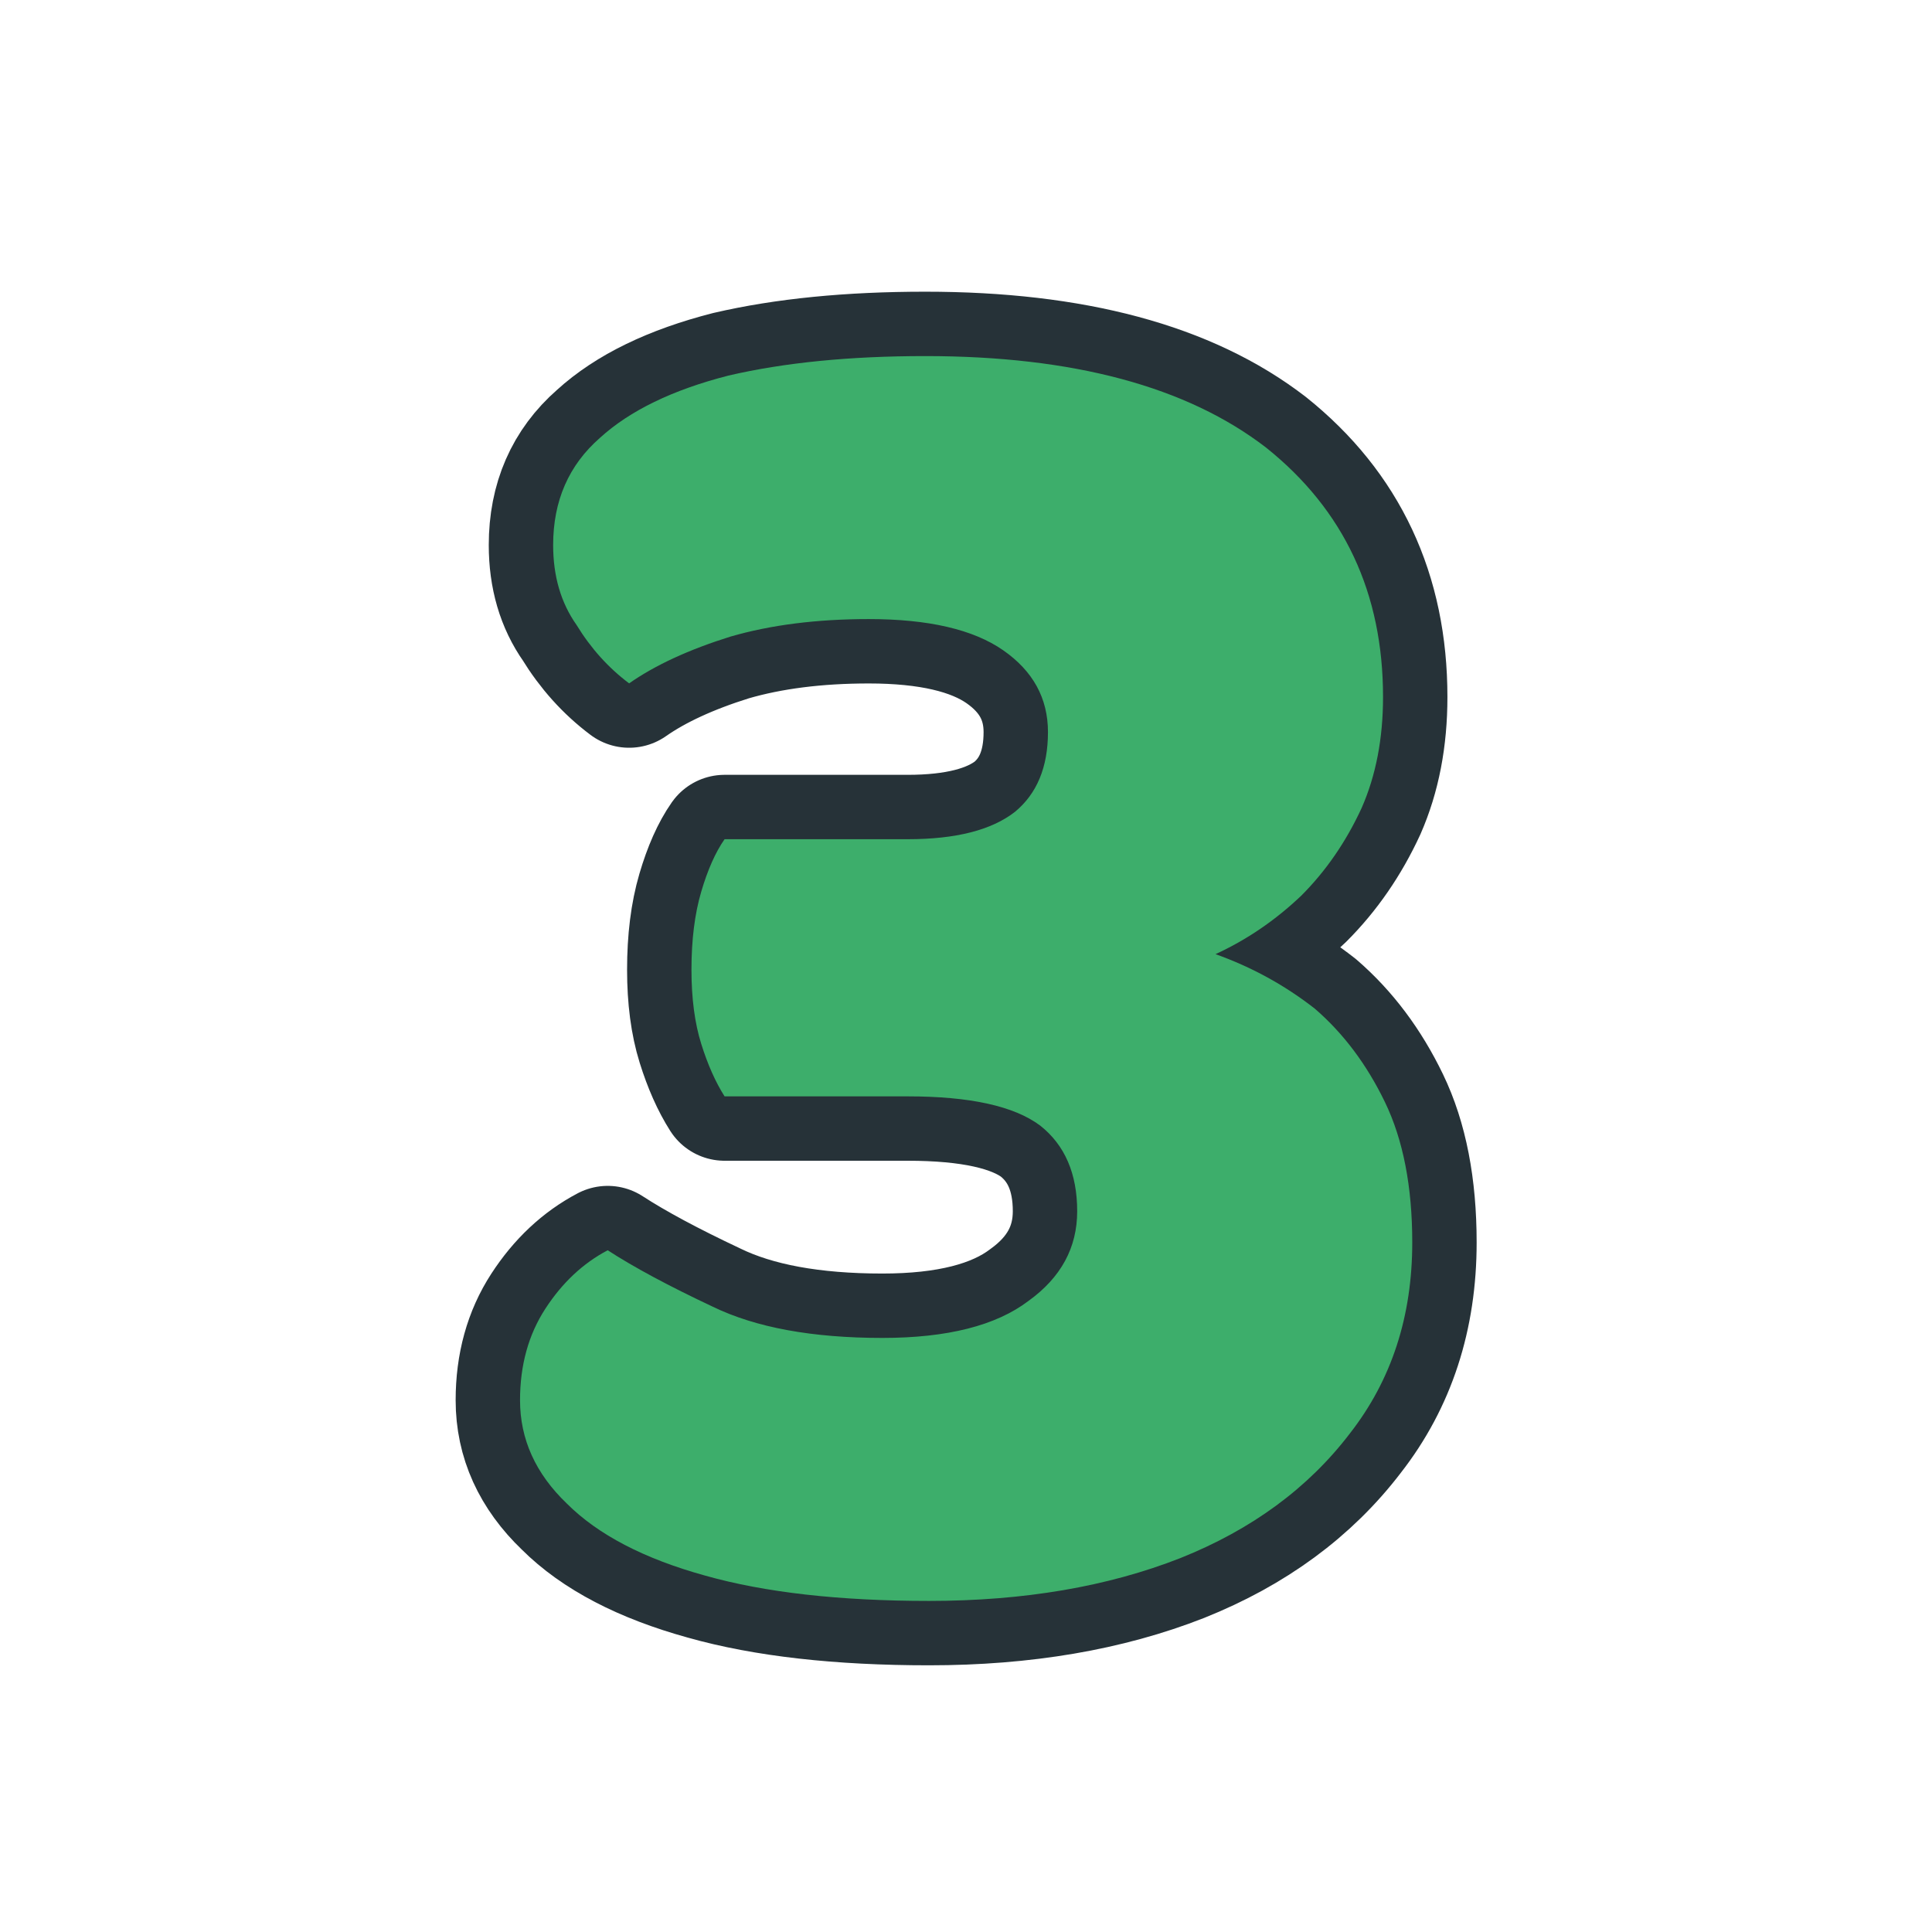
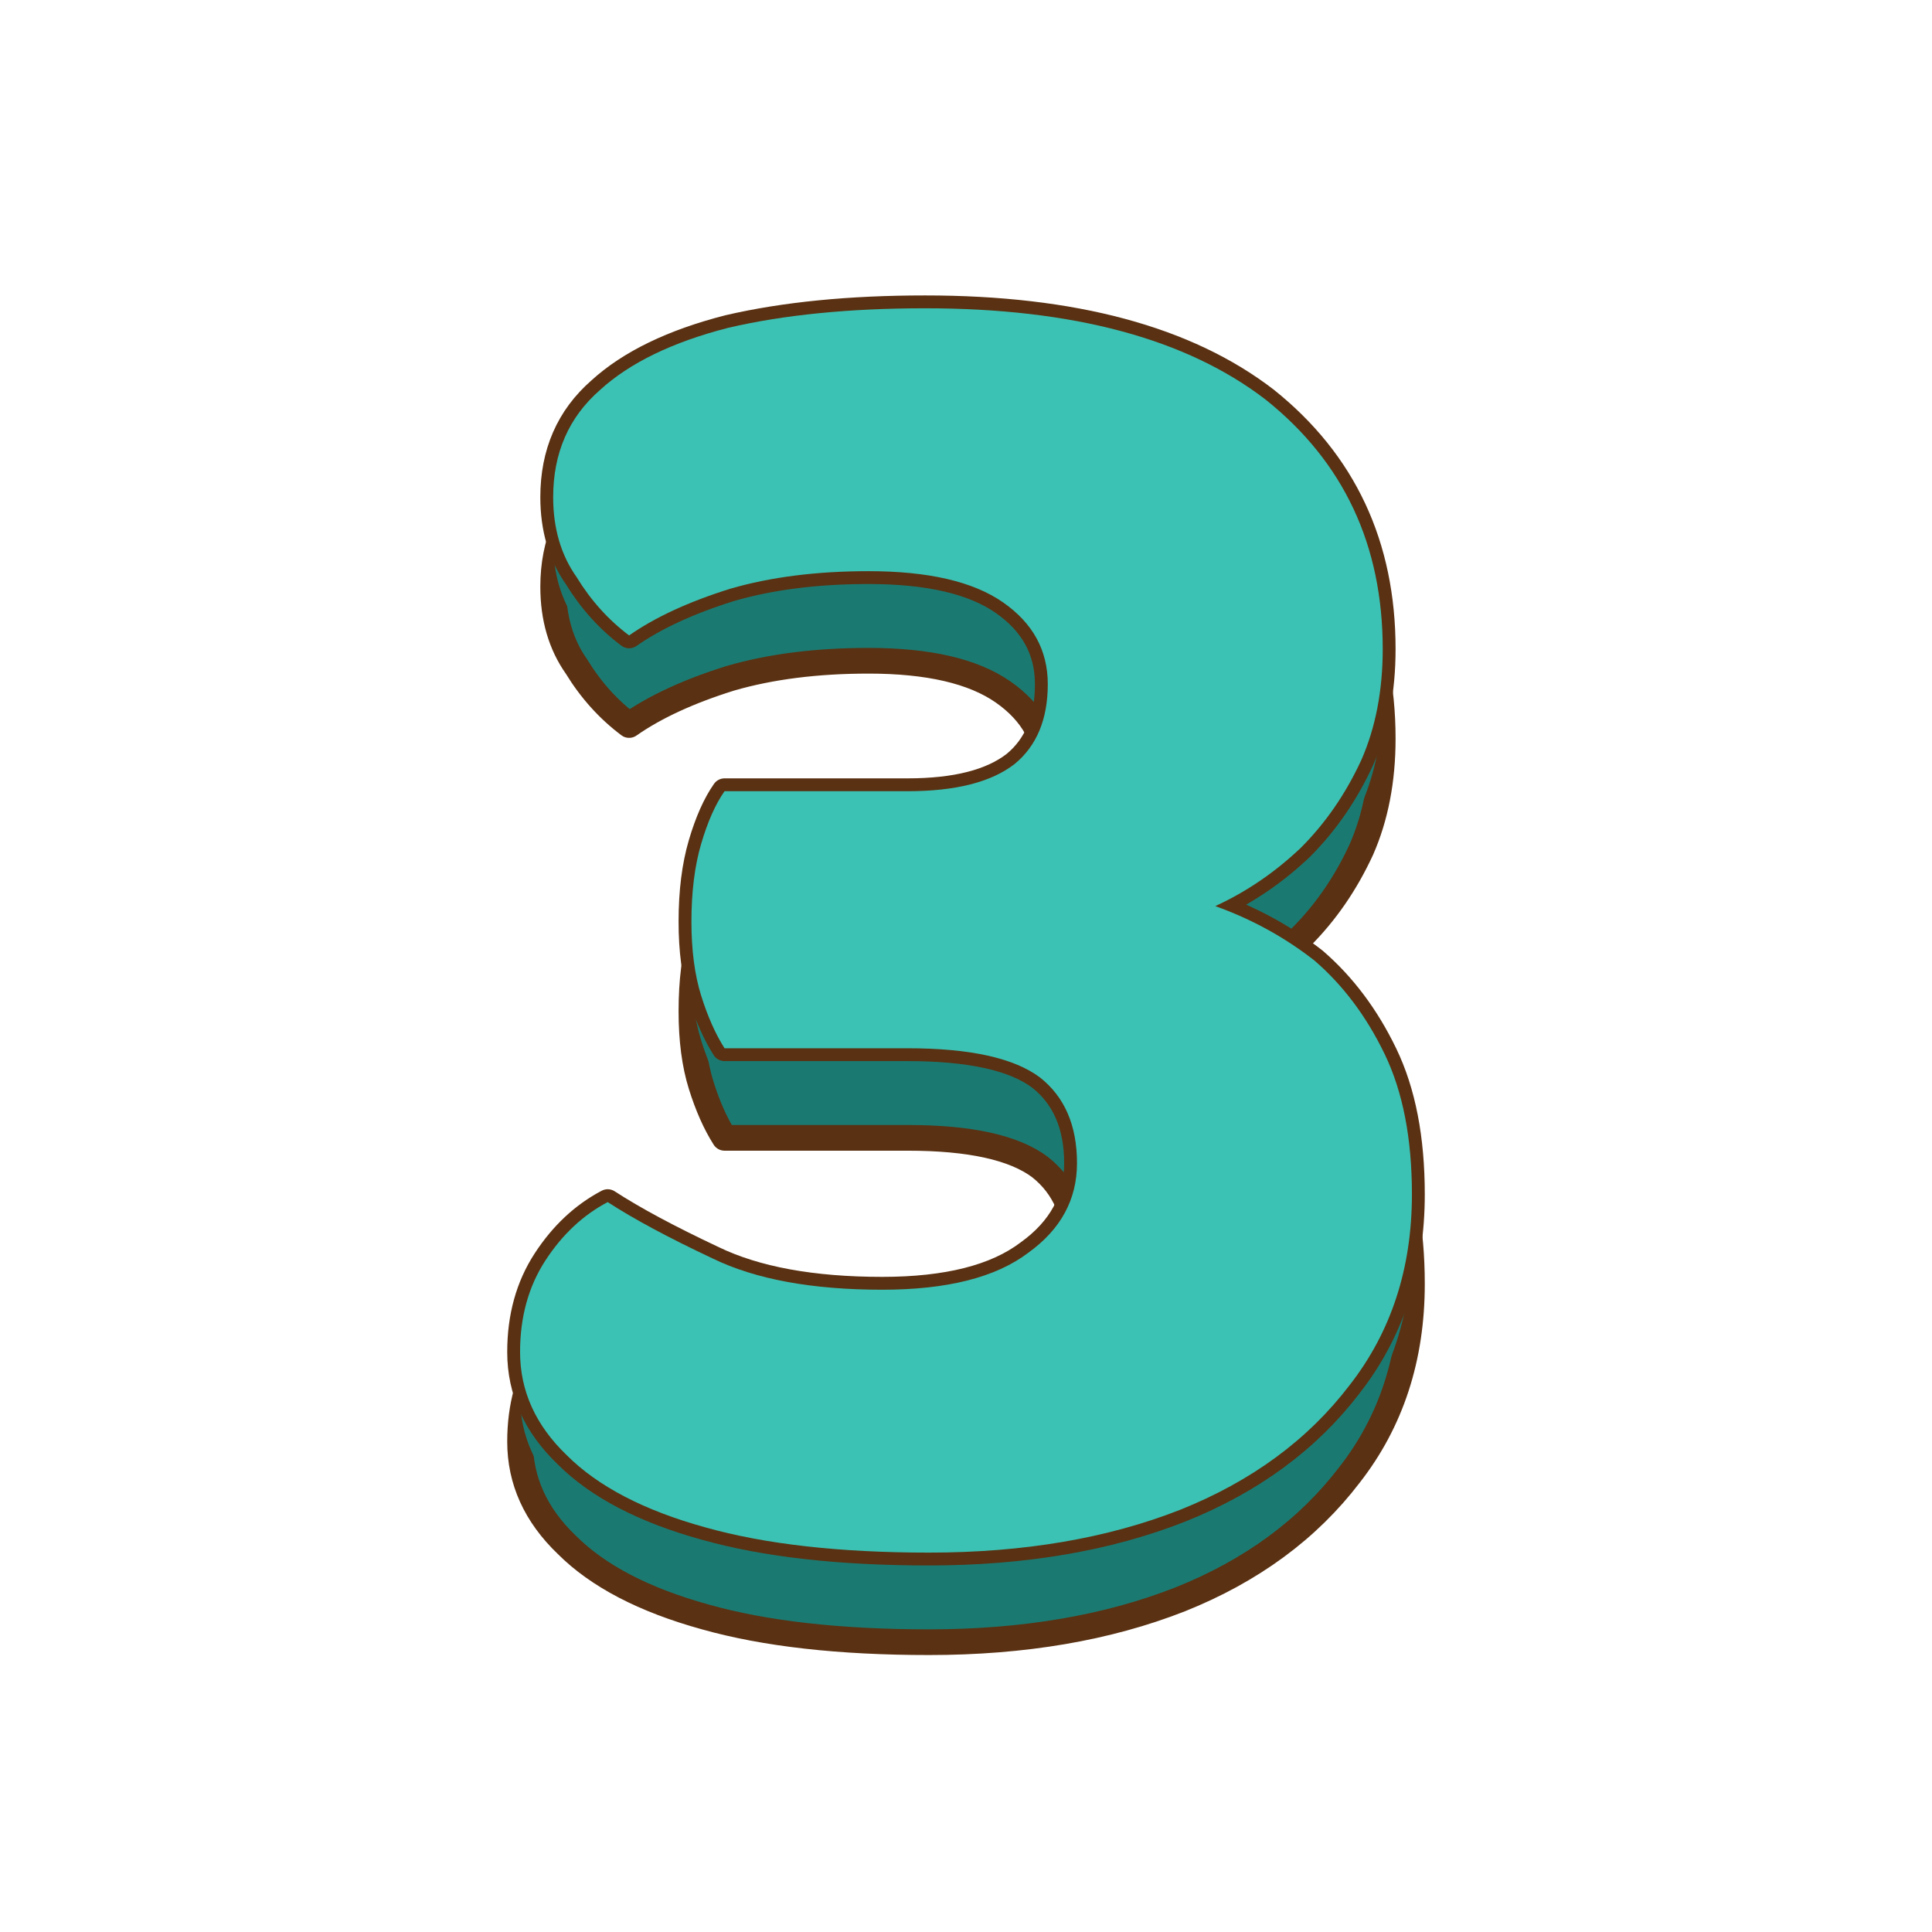
<svg xmlns="http://www.w3.org/2000/svg" viewBox="0 0 240 240" width="240" height="240">
-   <g transform="translate(58.55 195) scale(2.42)" fill="#3DAE6B" stroke="#263238" stroke-width="6.61" stroke-linejoin="round" paint-order="stroke">
-     <path transform="translate(0 0)" d="M23.3-62.3L23.3-62.3Q34.7-62.3 40.8-57.6Q46.8-52.8 46.8-44.8L46.8-44.8Q46.8-41.6 45.7-39.1Q44.5-36.5 42.6-34.6Q40.6-32.7 38.2-31.6L38.2-31.6Q41-30.6 43.3-28.8Q45.5-26.9 46.9-24Q48.3-21.1 48.3-16.8L48.3-16.8Q48.3-11.1 45.1-7.0Q41.9-2.8 36.4-0.6Q30.8 1.6 23.5 1.6L23.5 1.6Q16.6 1.6 12.0 0.3Q7.3-1 4.9-3.4Q2.5-5.7 2.5-8.7L2.5-8.7Q2.5-11.4 3.8-13.4Q5.1-15.4 7-16.4L7-16.4Q9-15.1 12.4-13.5Q15.7-11.9 21.1-11.9L21.1-11.9Q26.1-11.9 28.6-13.8Q31.1-15.6 31.1-18.4L31.1-18.4Q31.1-21.3 29.2-22.8Q27.2-24.3 22.4-24.3L22.4-24.3L13-24.3Q12.3-25.4 11.8-27Q11.3-28.6 11.3-30.8L11.3-30.8Q11.3-33.1 11.8-34.8Q12.3-36.5 13-37.5L13-37.5L22.4-37.5Q26.1-37.5 27.9-38.9Q29.6-40.3 29.6-43L29.6-43Q29.6-45.6 27.3-47.2Q25-48.8 20.4-48.8L20.4-48.8Q16.4-48.8 13.3-47.9Q10.1-46.9 8.1-45.5L8.1-45.5Q6.5-46.7 5.4-48.5Q4.2-50.2 4.2-52.6L4.2-52.6Q4.2-56 6.6-58.1Q8.9-60.2 13.2-61.3Q17.5-62.3 23.3-62.3Z" />
+   <defs>
+     <g id="n">
+       <path transform="translate(-25.4 0)" d="M23.3-62.3L23.3-62.3Q34.7-62.3 40.8-57.6Q46.8-52.8 46.8-44.8L46.8-44.8Q46.8-41.6 45.7-39.1Q44.5-36.5 42.6-34.6Q40.6-32.7 38.2-31.6L38.2-31.6Q41-30.6 43.3-28.8Q45.5-26.9 46.9-24Q48.3-21.1 48.3-16.8L48.3-16.8Q48.3-11.1 45.1-7.0Q41.9-2.8 36.4-0.6Q30.8 1.6 23.5 1.6L23.5 1.6Q16.6 1.6 12.0 0.3Q7.3-1 4.9-3.4Q2.5-5.7 2.5-8.7L2.5-8.7Q2.5-11.4 3.8-13.4Q5.1-15.4 7-16.4L7-16.4Q9-15.1 12.4-13.5Q15.7-11.9 21.1-11.9L21.1-11.9Q26.1-11.9 28.6-13.8Q31.1-15.6 31.1-18.4L31.1-18.4Q31.1-21.3 29.2-22.8Q27.2-24.3 22.4-24.3L22.4-24.3L13-24.3Q12.3-25.4 11.8-27Q11.3-28.6 11.3-30.8L11.3-30.8Q11.3-33.1 11.8-34.8Q12.3-36.5 13-37.5L13-37.5L22.4-37.5Q26.1-37.5 27.9-38.9Q29.6-40.3 29.6-43L29.6-43Q29.6-45.6 27.3-47.2Q25-48.8 20.4-48.8L20.4-48.8Q16.4-48.8 13.3-47.9Q10.1-46.9 8.1-45.5L8.1-45.5Q6.5-46.7 5.4-48.5Q4.2-50.2 4.2-52.6L4.2-52.6Q4.2-56 6.6-58.1Q8.9-60.2 13.2-61.3Q17.5-62.3 23.3-62.3Z" />
+     </g>
+   </defs>
+   <g transform="translate(120 189) scale(2.419)" stroke-linejoin="round">
+     <use href="#n" y="4.6" fill="#1A7A72" stroke="#5A3112" stroke-width="1.32" />
+     <use href="#n" y="2.3" fill="#1A7A72" />
+     <use href="#n" fill="#3CC2B4" stroke="#5A3112" stroke-width="1.32" paint-order="stroke" />
  </g>
</svg>
